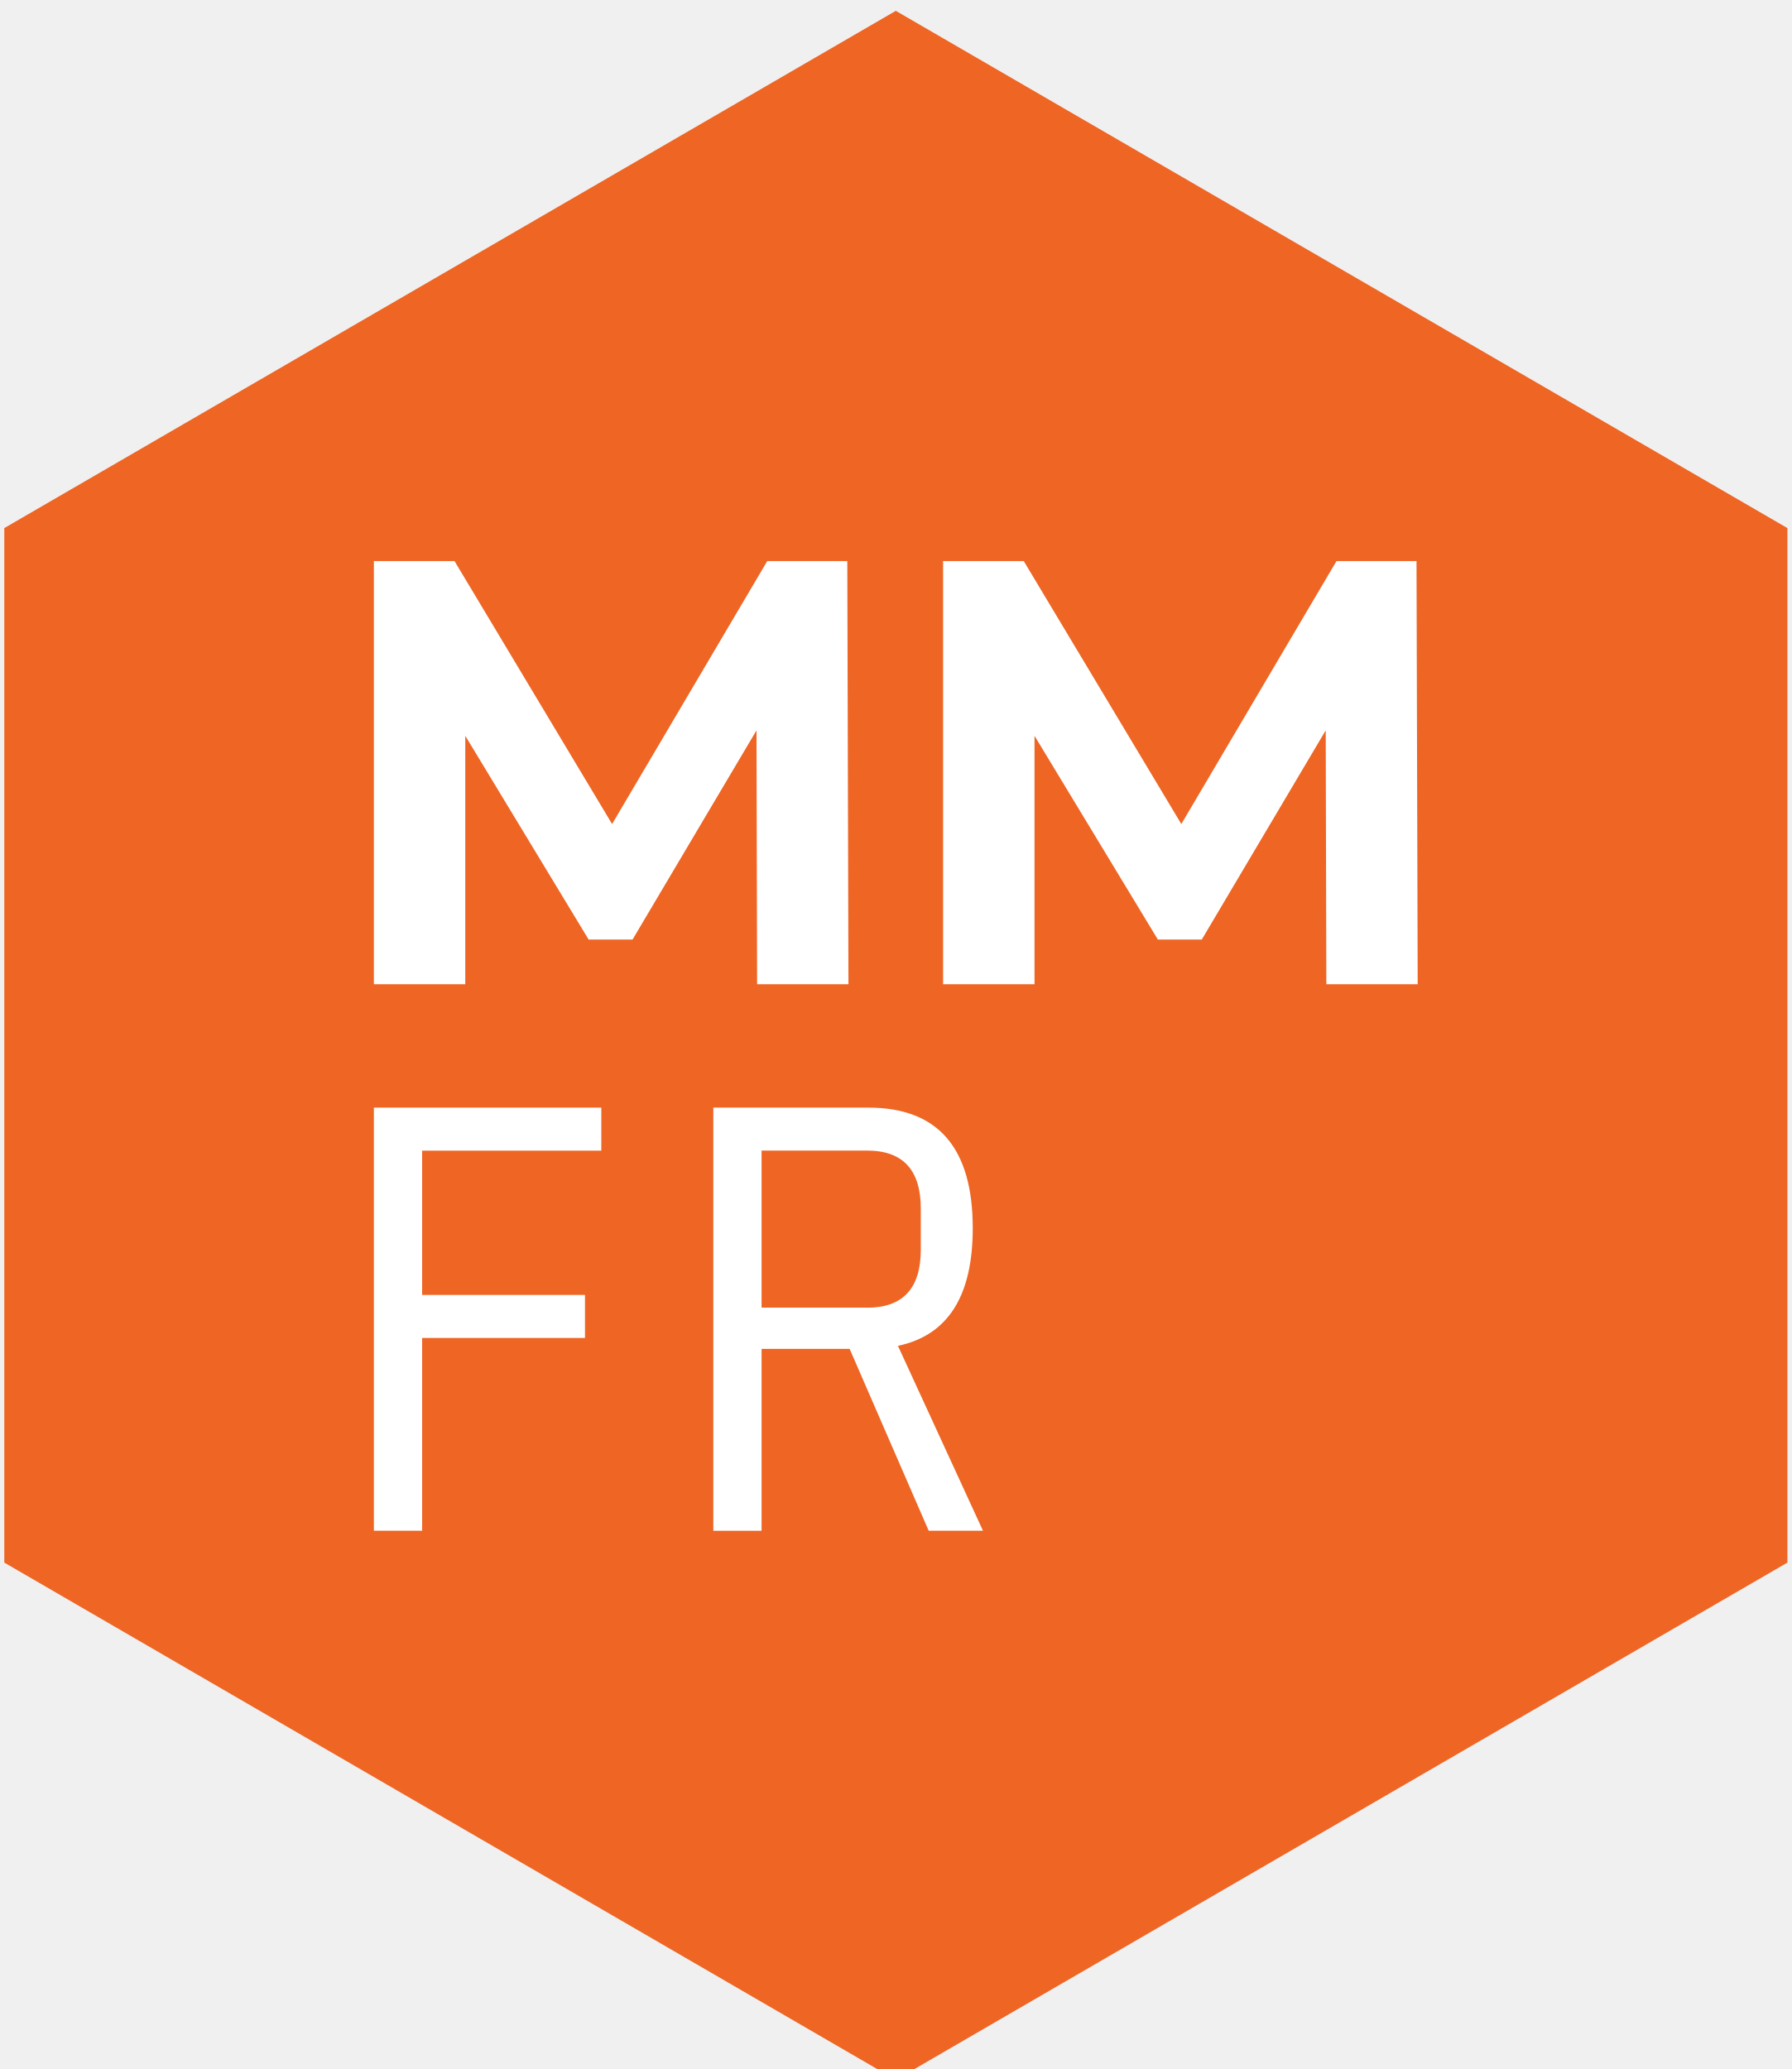
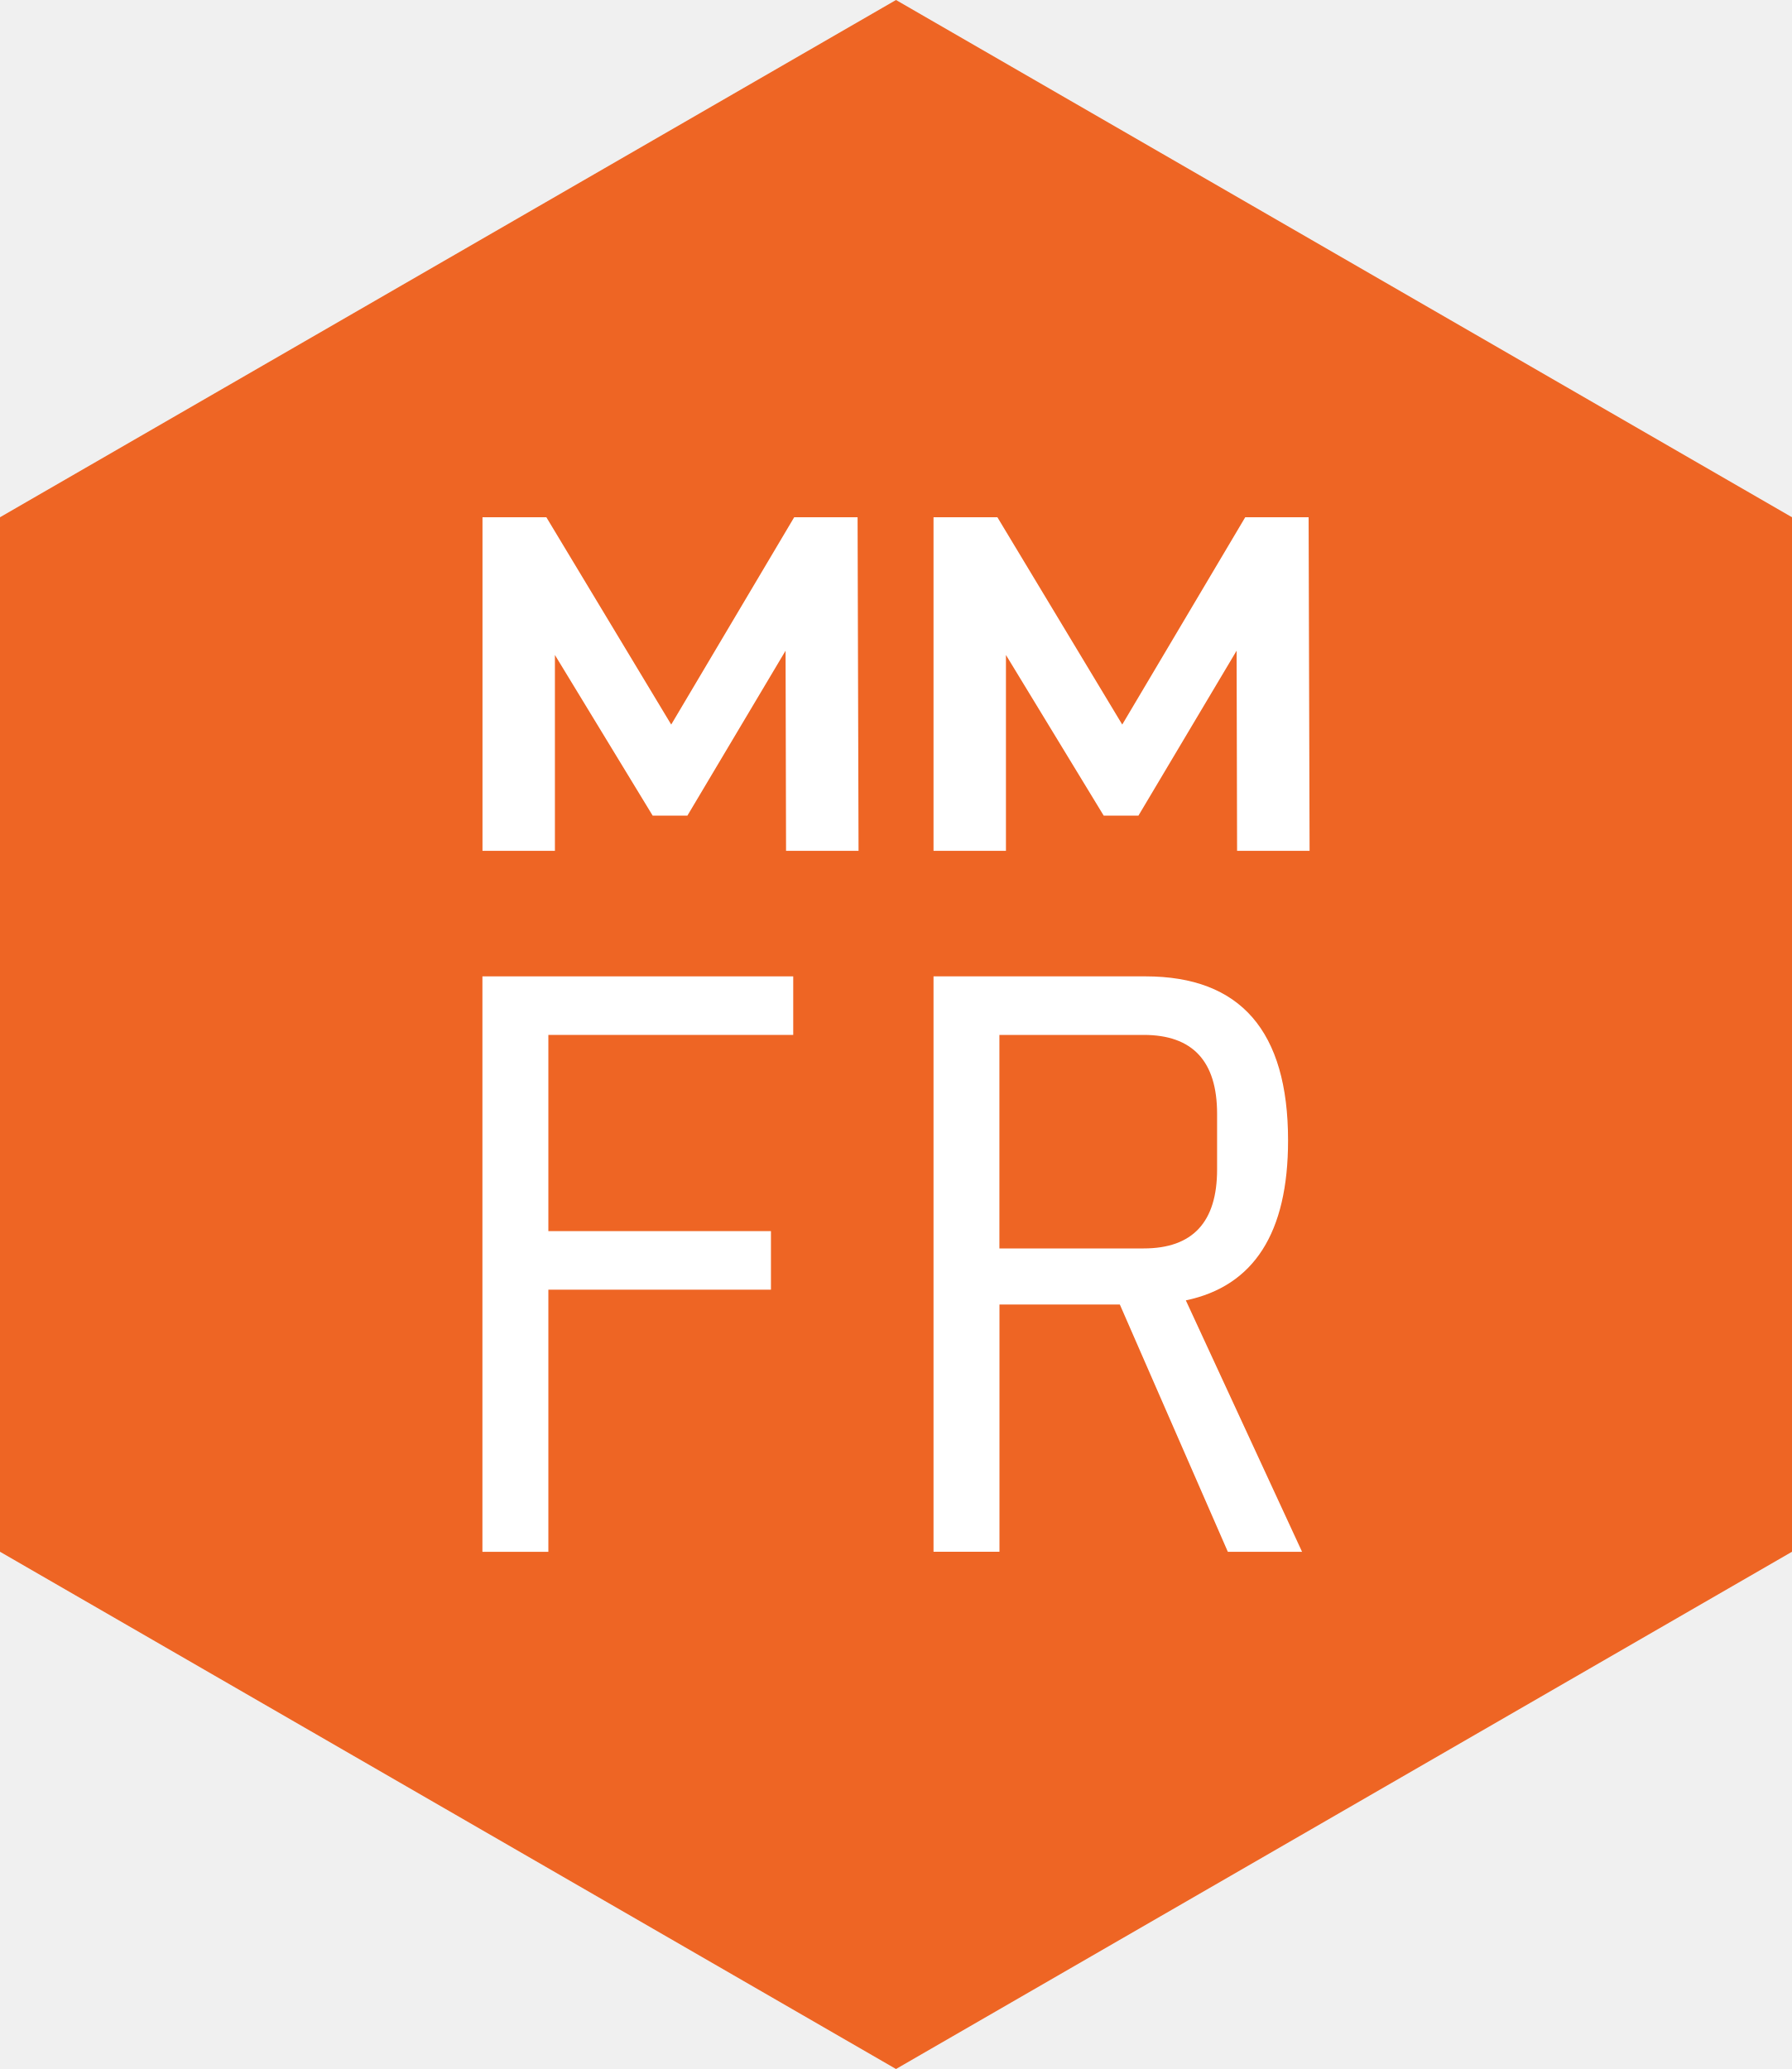
- <svg xmlns="http://www.w3.org/2000/svg" width="142" height="164" viewBox="0 0 142 164" fill="none">
-   <g clip-path="url(#clip0_5263_120352)">
-     <path d="M141.66 123.859V41.859L70.997 0.859L0.34 41.859V123.859L70.997 164.859L141.66 123.859Z" fill="#EE6524" />
-     <path d="M60.004 78.016L59.956 57.893L50.132 74.474H46.651L36.876 58.325V78.016H29.631V44.472H36.022L48.511 65.317L60.809 44.472H67.152L67.244 78.016H59.999H60.004Z" fill="white" />
-     <path d="M105.118 78.016L105.069 57.893L95.246 74.474H91.765L81.99 58.325V78.016H74.745V44.472H81.136L93.625 65.317L105.923 44.472H112.265L112.358 78.016H105.113H105.118Z" fill="white" />
-     <path d="M29.631 121.339V87.796H47.657V91.207H33.455V102.643H46.363V106.054H33.455V121.334H29.631V121.339Z" fill="white" />
-     <path d="M60.358 121.339H56.534V87.796H68.822C74.337 87.796 77.095 90.983 77.095 97.357C77.095 102.736 75.12 105.847 71.166 106.678L77.905 121.334H73.603L67.337 106.918H60.358V121.339ZM68.724 103.655C71.558 103.655 72.977 102.124 72.977 99.057V95.799C72.977 92.738 71.558 91.201 68.724 91.201H60.358V103.649H68.724V103.655Z" fill="white" />
+ <svg xmlns="http://www.w3.org/2000/svg" viewBox="70.1 50 259.8 300">
+   <g transform="matrix(1, 0, 0, 1, -7.105427357601002e-15, 0)" fill="#EE6524">
+     <polygon points="329.9 275 329.9 125 200 50 70.1 125 70.1 275 200 350 329.9 275" />
  </g>
-   <defs>
-     <clipPath id="clip0_5263_120352">
-       <rect width="141.319" height="164" fill="white" transform="translate(0.340454)" />
-     </clipPath>
-   </defs>
+   <g transform="matrix(1, 0, 0, 1, -7.105427357601002e-15, 0)" fill="white">
+     <path class="cls-2" d="M184.06,173.37l-.07-29.02-14.23,23.91h-5.04l-14.17-23.29v28.4h-10.5v-48.37h9.26l18.1,30.06,17.83-30.06h9.19l.14,48.37h-10.5Z" />
+     <path class="cls-2" d="M249.45,173.37l-.07-29.02-14.23,23.91h-5.04l-14.17-23.29v28.4h-10.5v-48.37h9.26l18.1,30.06,17.83-30.06h9.19l.14,48.37h-10.5Z" />
+     <path class="cls-2" d="M140.04,275v-83.43h45.06v8.49h-35.5v28.45h32.27v8.49h-32.27v38.01h-9.56Z" />
+     <path class="cls-2" d="M215,275h-9.56v-83.43h30.72c13.78,0,20.68,7.93,20.68,23.79,0,13.39-4.94,21.12-14.82,23.19l16.85,36.46h-10.76l-15.66-35.86h-17.45v35.86ZM235.91,231.02c7.09,0,10.64-3.81,10.64-11.43v-8.1c0-7.62-3.55-11.43-10.64-11.43h-20.92v30.96h20.92Z" />
+   </g>
</svg>
